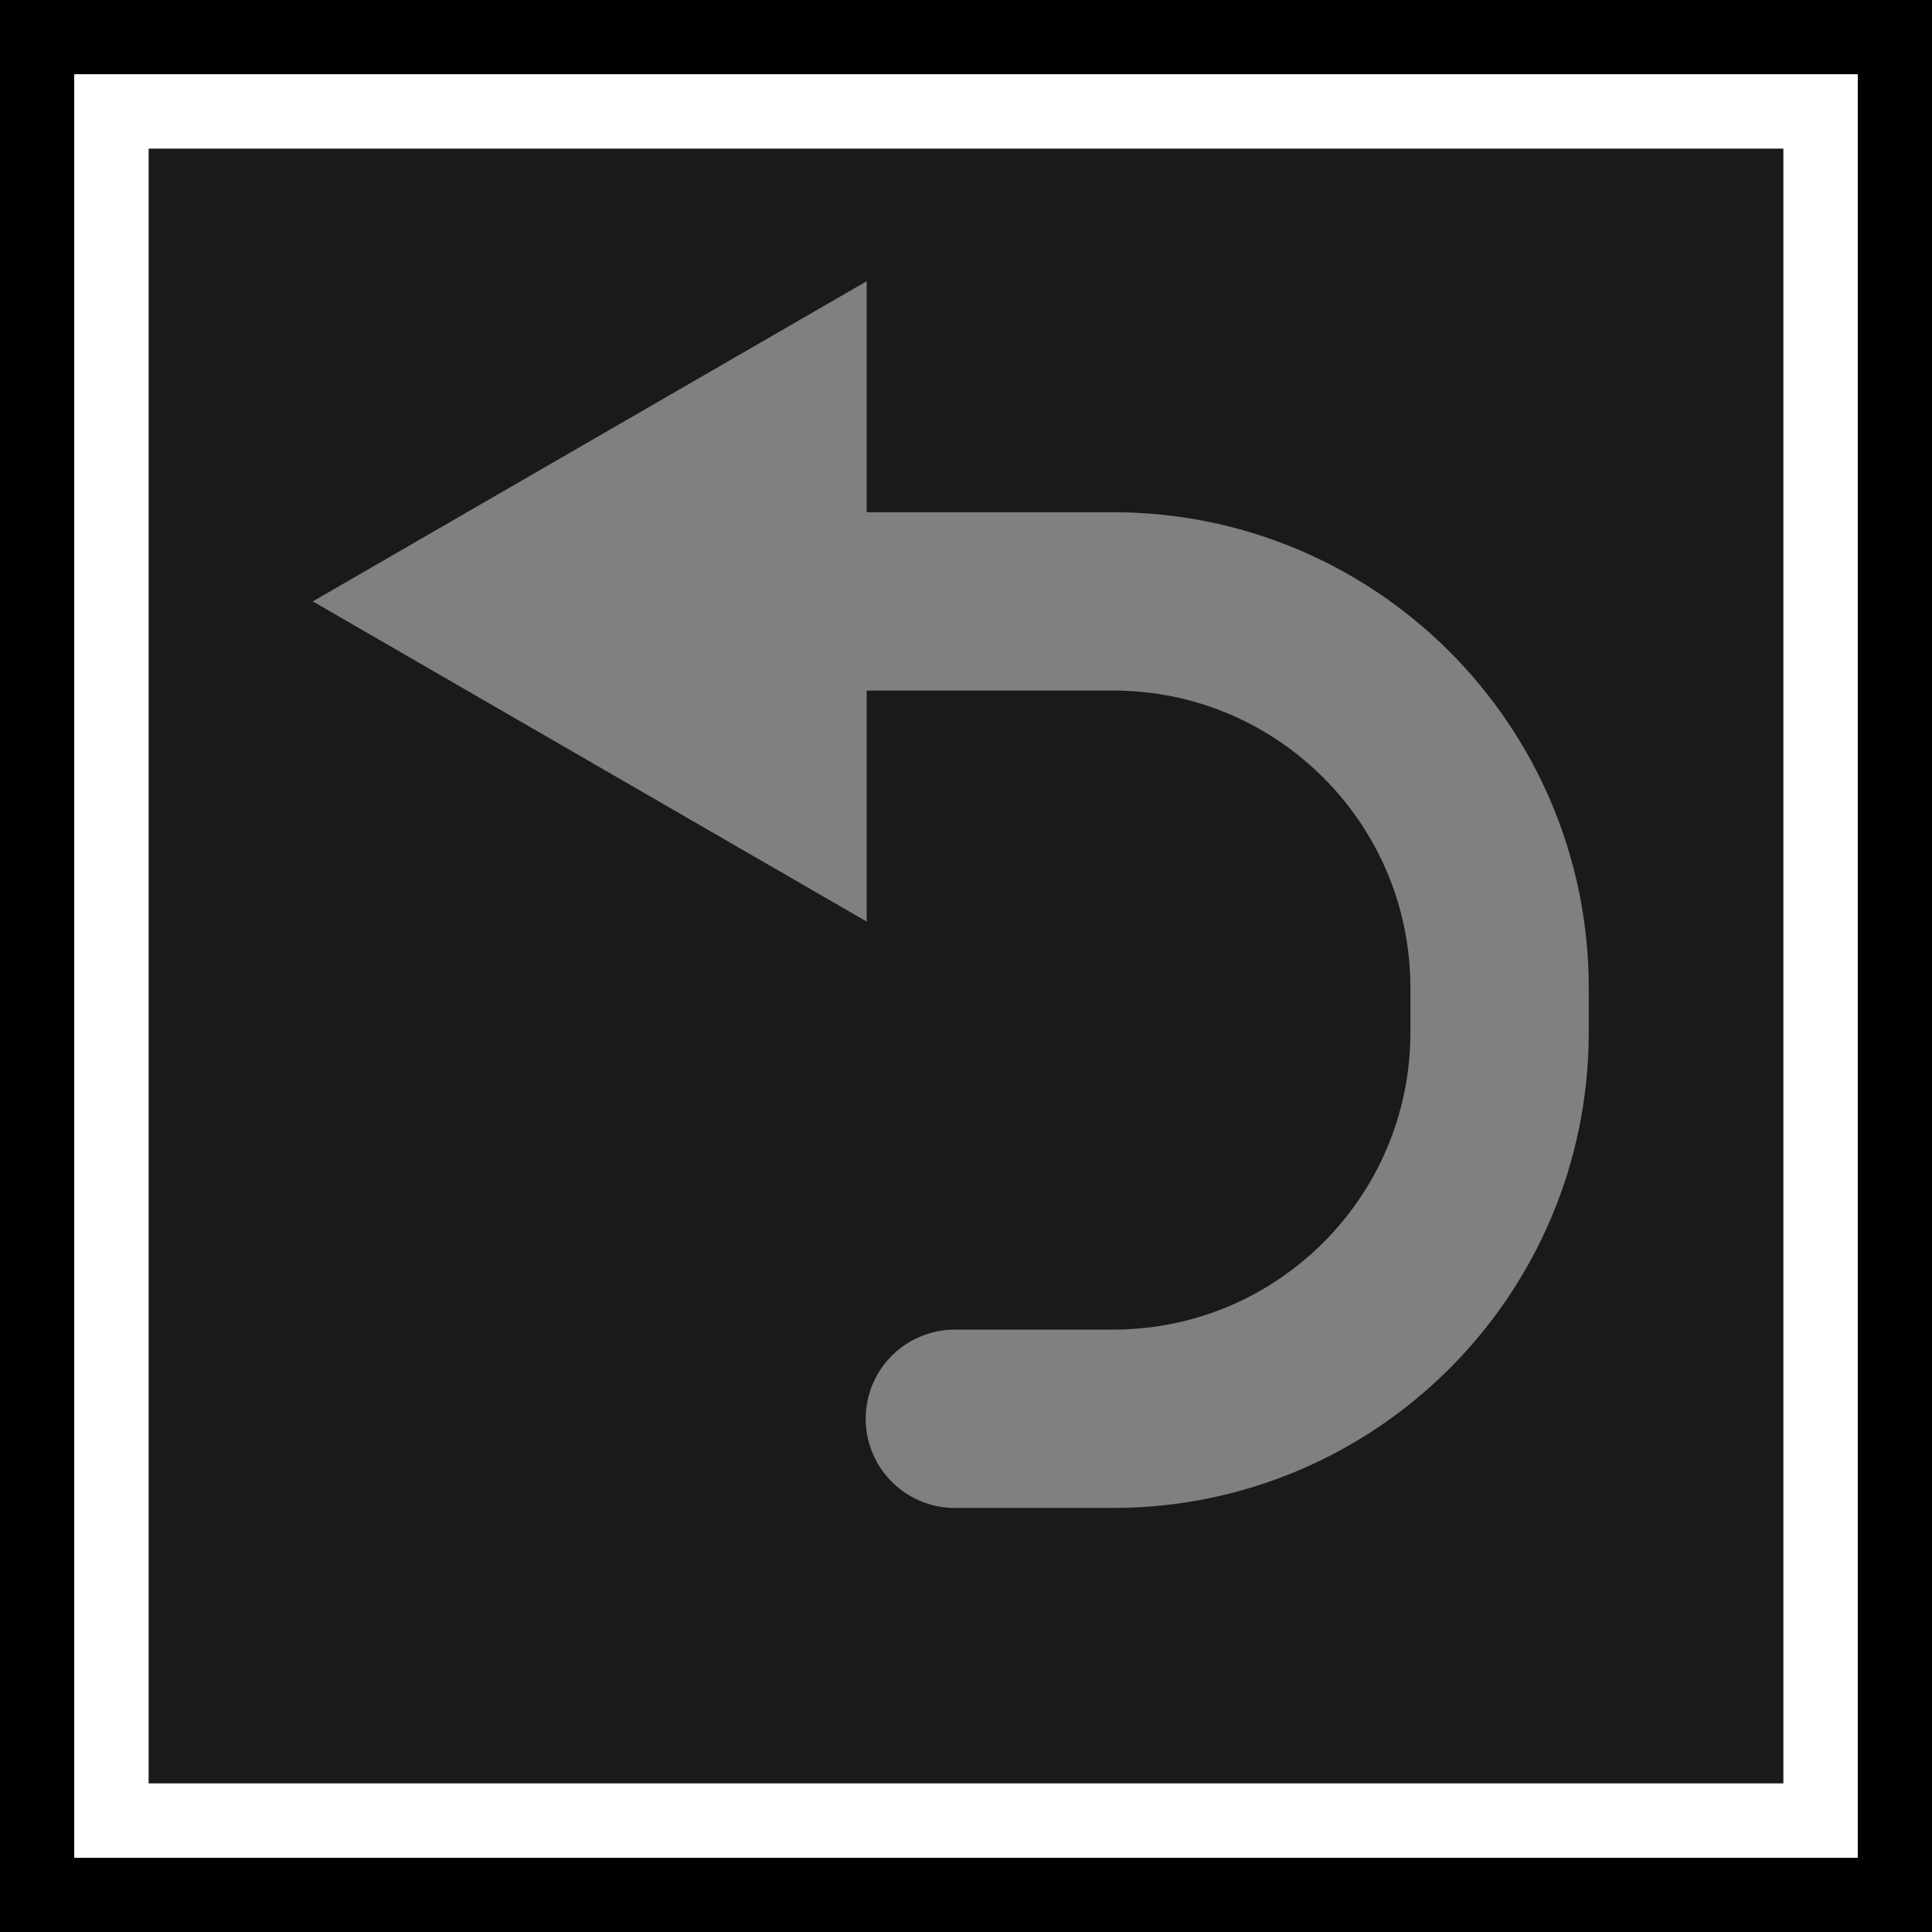
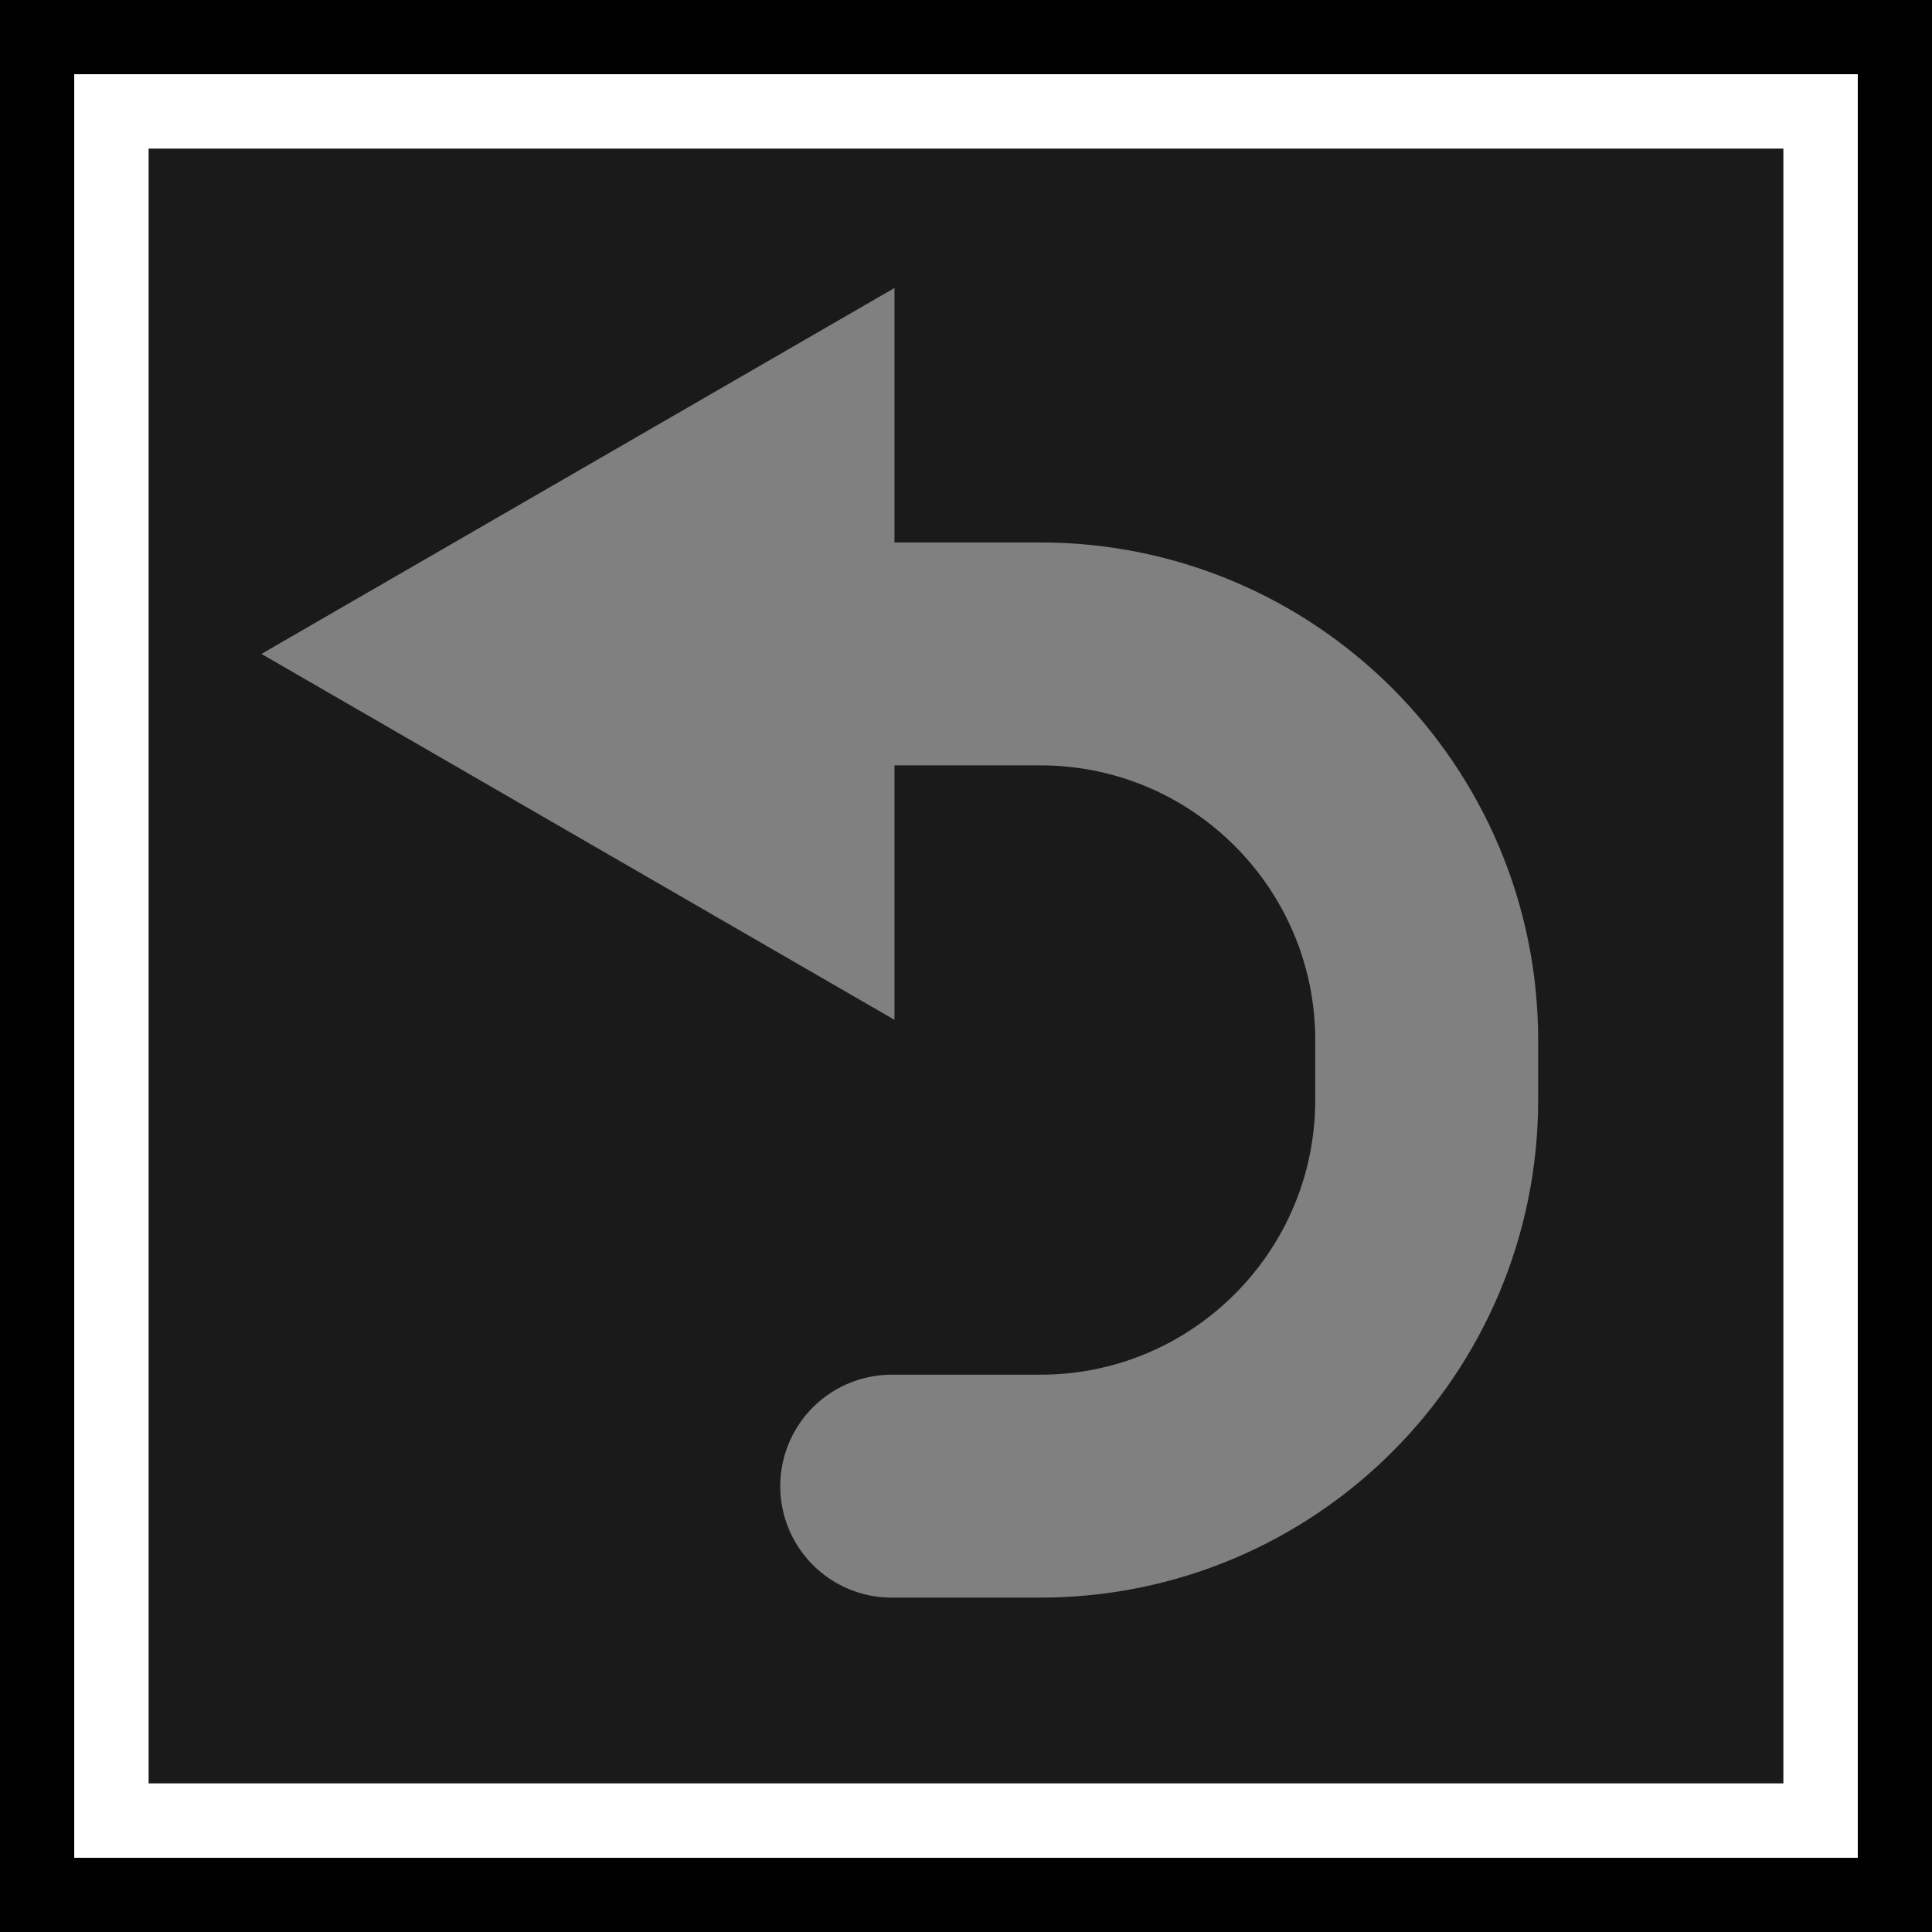
<svg xmlns="http://www.w3.org/2000/svg" xml:space="preserve" width="130" height="130" viewBox="0 0 130 130">
  <defs>
-     <marker id="ui_undo__a" markerHeight="7" markerUnits="userSpaceOnUse" markerWidth="7" orient="auto-start-reverse" preserveAspectRatio="xMidYMid" refX="0" refY="0" style="overflow:visible" viewBox="0 0 1 1">
+     <marker id="ui_undo__a" markerHeight="8" markerUnits="userSpaceOnUse" markerWidth="8" orient="auto-start-reverse" preserveAspectRatio="xMidYMid" refX="0" refY="0" style="overflow:visible" viewBox="0 0 1 1">
      <path d="m5.77 0-8.65 5V-5Z" style="fill:context-stroke;fill-rule:evenodd;stroke:context-stroke;stroke-width:1pt" transform="scale(0.5)" />
    </marker>
  </defs>
  <path d="M2.5 2.5h125v125H2.5Z" style="fill:none;stroke:#000;stroke-width:5;stroke-linecap:square;stroke-linejoin:miter;stroke-dasharray:none;stroke-opacity:1" />
  <path d="M7.5 122.5h115V7.5H7.5Z" style="fill:#1a1a1a;fill-opacity:1;stroke:#fff;stroke-width:5;stroke-linecap:square;stroke-linejoin:miter;stroke-dasharray:none;stroke-opacity:1" />
-   <path d="M55.847 92.5h10.65A26.003 26.003 135 0 0 92.5 66.497v-2.994A26.003 26.003 45 0 0 66.497 37.5H37.5" style="fill:none;stroke:gray;stroke-width:12;stroke-linecap:round;stroke-dasharray:none;marker-end:url(#ui_undo__a)" transform="translate(-2.301079) translate(10.7043,2.966155)" />
+   <path d="M51.597 93.034h9.996A26.003 26.003 135 0 0 87.597 67.03v-3.993a26.003 26.003 45 0 0-26.004-26.003H37.597" style="fill:none;stroke:gray;stroke-width:15;stroke-linecap:round;stroke-dasharray:none;marker-end:url(#ui_undo__a)" transform="translate(-2.301079,4) translate(10.7043,2.966155)" />
</svg>
